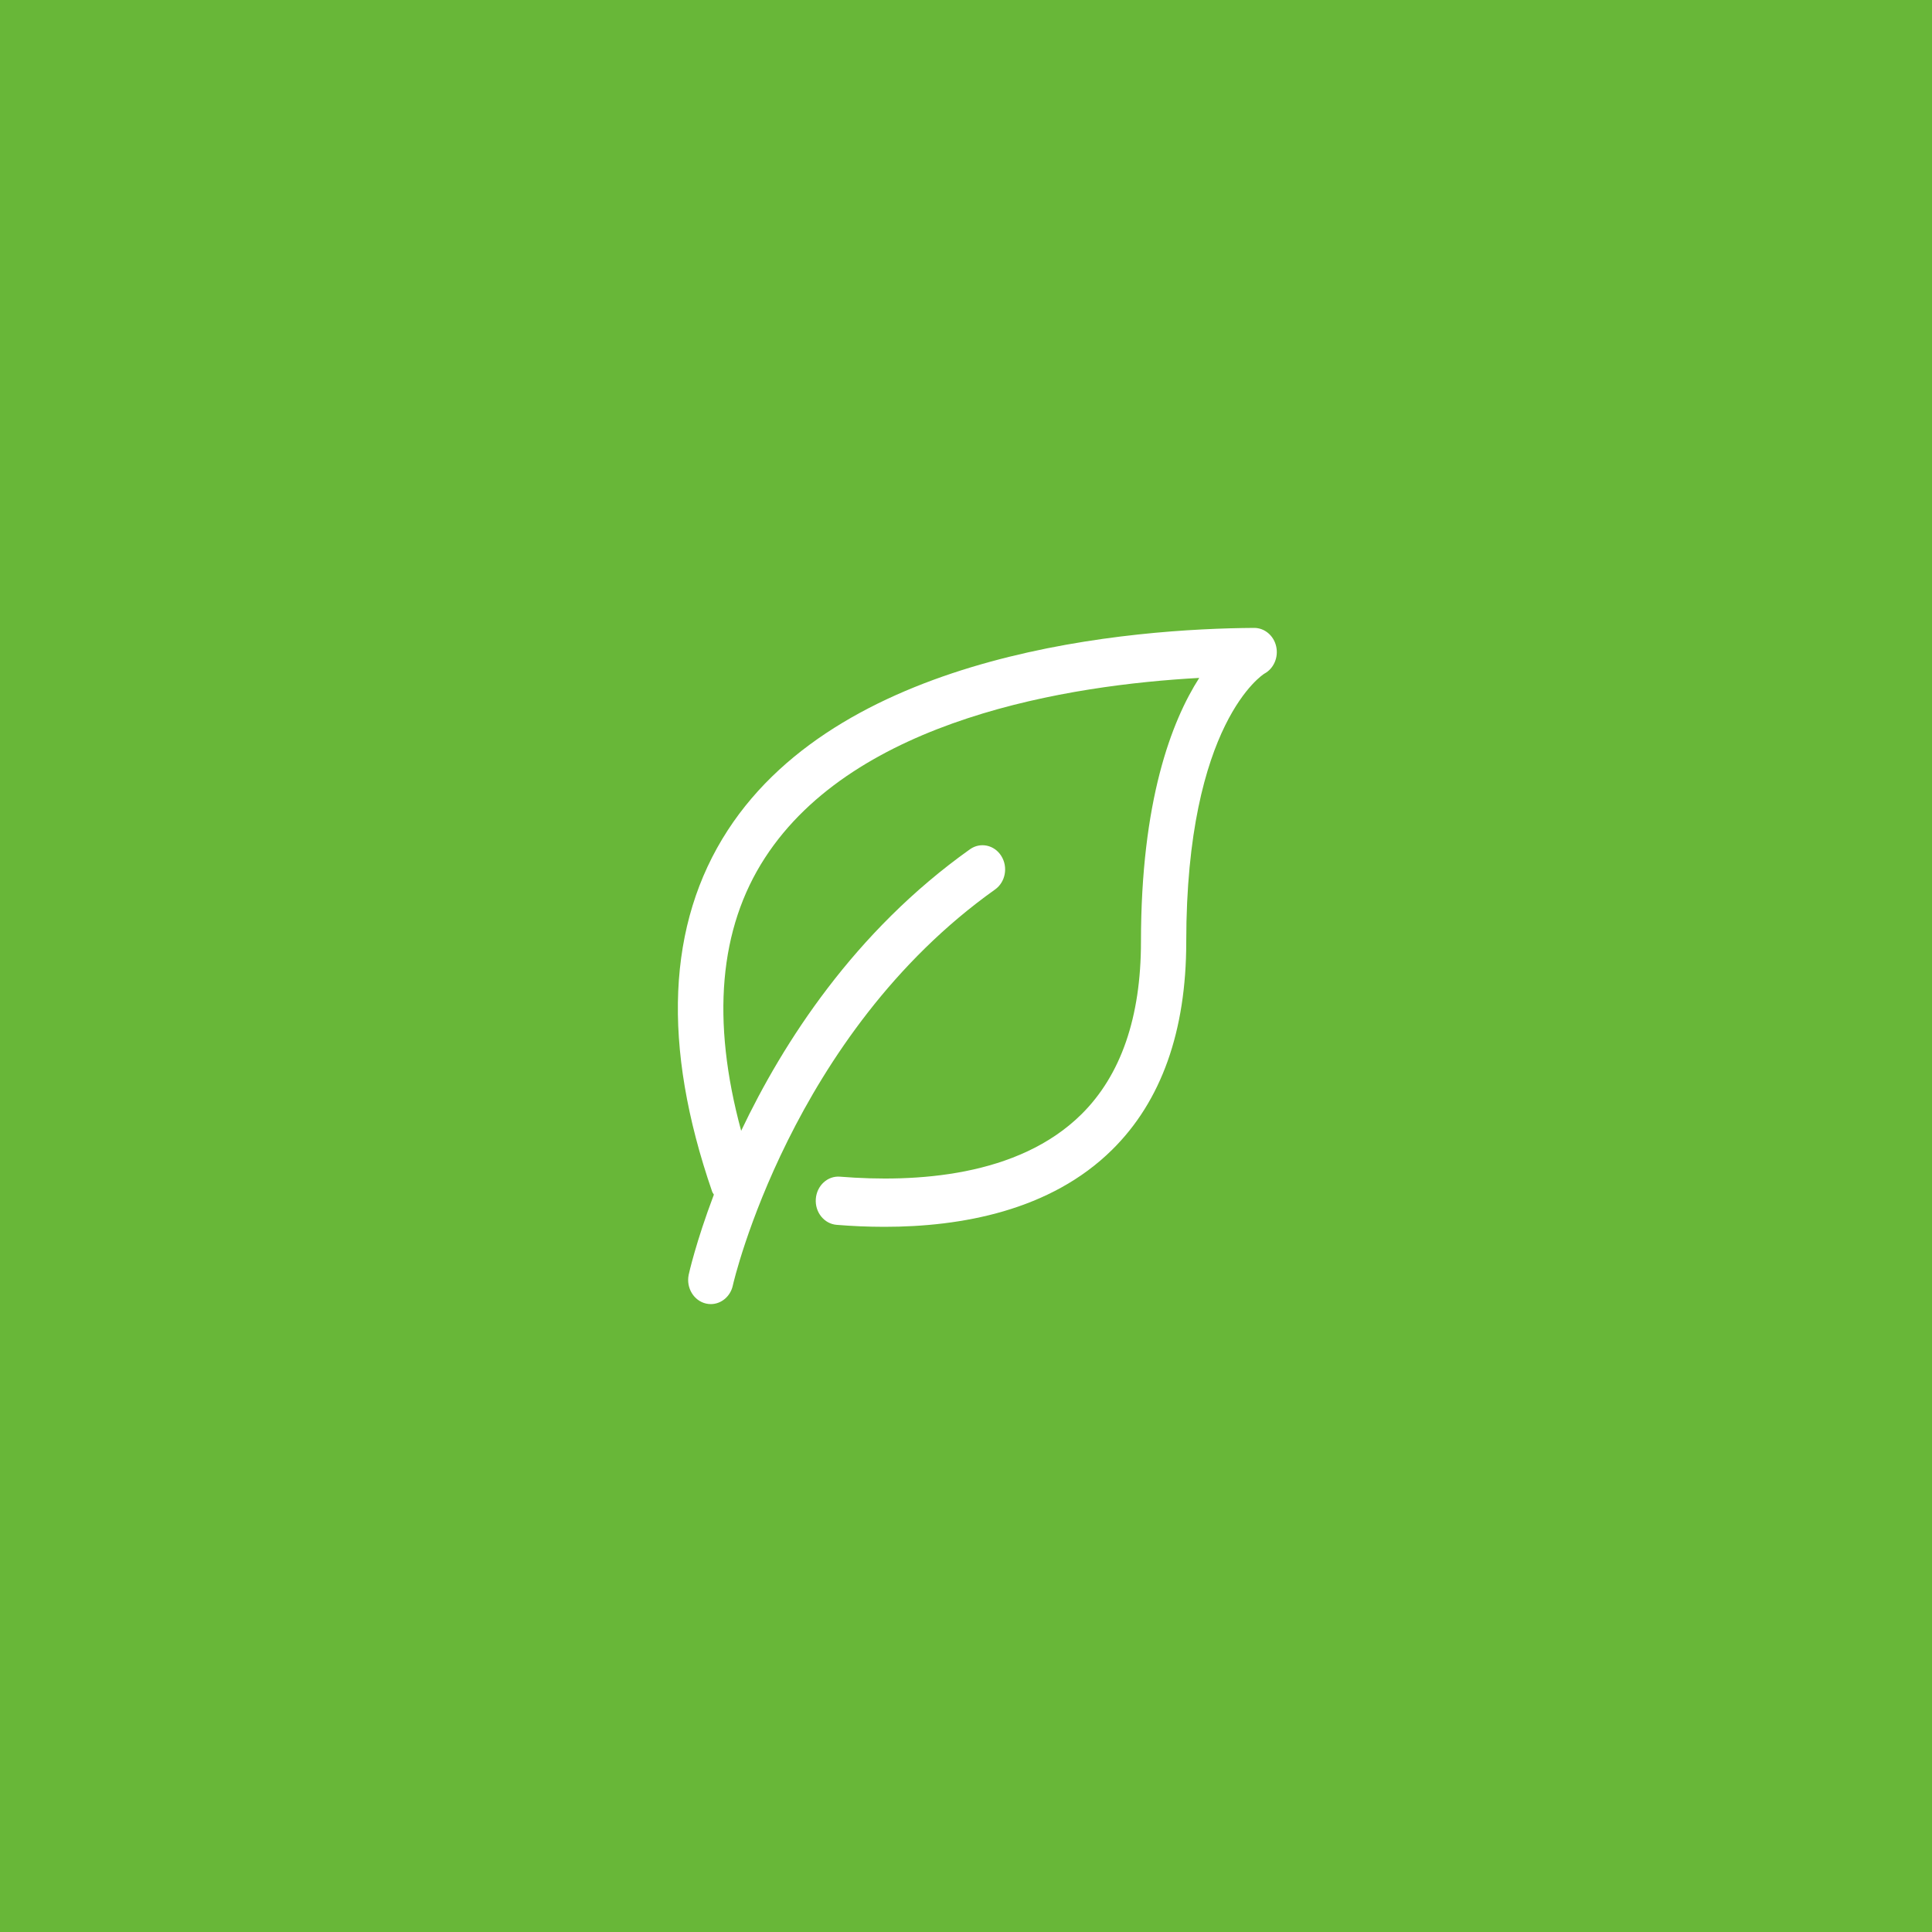
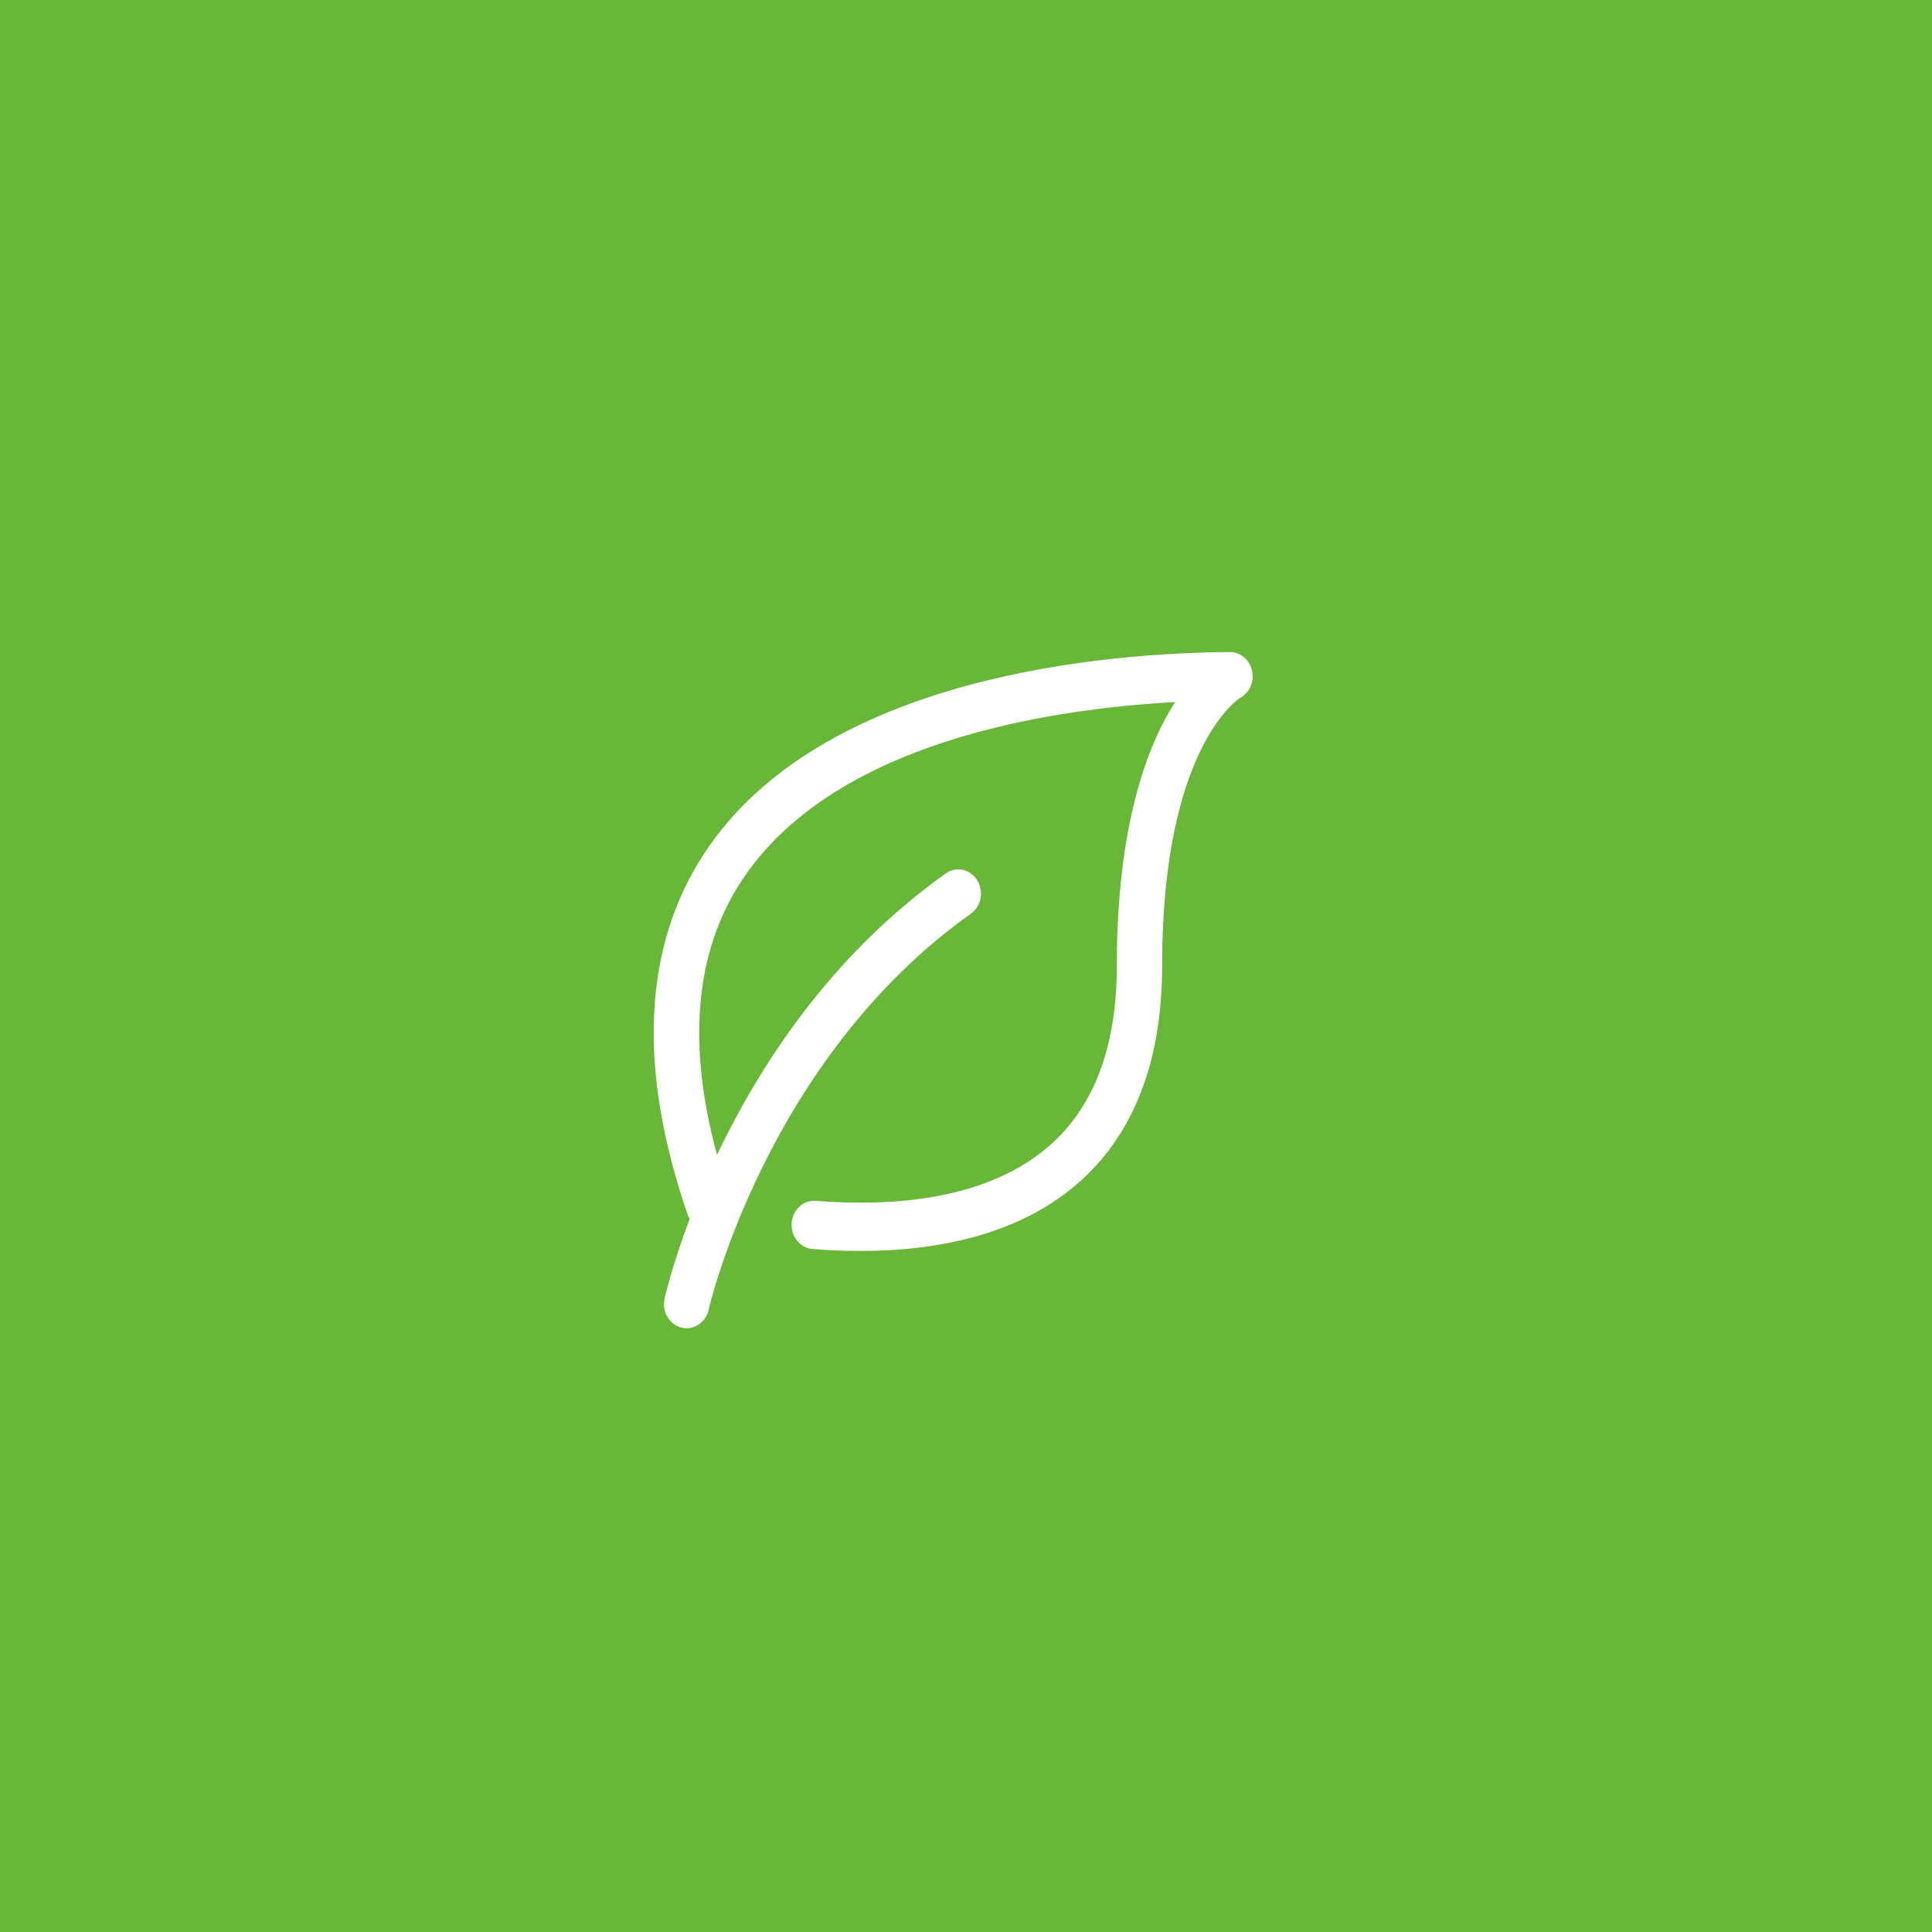
<svg xmlns="http://www.w3.org/2000/svg" width="80" height="80" viewBox="0 0 80 80" fill="none">
  <rect width="80" height="80" fill="#68B738" />
  <g clip-path="url(#clip0)">
-     <path d="M52.844 26.767C52.743 26.317 52.365 26 51.932 26C51.931 26 51.929 26 51.927 26C46.989 26.033 34.982 26.916 30.134 34.38C27.616 38.258 27.399 43.293 29.49 49.345C29.506 49.392 29.538 49.424 29.56 49.467C28.813 51.44 28.523 52.753 28.516 52.79C28.407 53.33 28.73 53.862 29.237 53.978C29.302 53.993 29.368 54 29.433 54C29.866 54 30.255 53.679 30.349 53.21C30.369 53.108 32.758 42.837 41.203 36.832C41.634 36.526 41.75 35.905 41.462 35.445C41.175 34.985 40.593 34.86 40.162 35.168C35.373 38.573 32.424 43.176 30.69 46.824C29.448 42.246 29.774 38.447 31.676 35.519C35.419 29.755 44.298 28.365 49.658 28.071C48.505 29.872 47.245 33.174 47.245 39C47.245 42.12 46.415 44.522 44.78 46.14C42.159 48.731 37.901 48.974 34.787 48.724C34.269 48.679 33.82 49.095 33.781 49.646C33.741 50.196 34.128 50.676 34.644 50.718C35.267 50.769 35.933 50.8 36.625 50.8C39.796 50.8 43.494 50.137 46.054 47.606C48.089 45.595 49.12 42.7 49.12 39.001C49.12 29.902 52.336 27.905 52.352 27.896C52.742 27.687 52.946 27.219 52.844 26.767Z" fill="white" />
+     <path d="M51.844 27.767C51.743 27.317 51.365 27 50.932 27C50.931 27 50.929 27 50.927 27C45.989 27.033 33.982 27.916 29.134 35.38C26.616 39.258 26.399 44.293 28.49 50.345C28.506 50.392 28.538 50.424 28.56 50.467C27.813 52.44 27.523 53.753 27.516 53.79C27.407 54.33 27.73 54.862 28.237 54.978C28.302 54.993 28.368 55 28.433 55C28.866 55 29.255 54.679 29.349 54.21C29.369 54.108 31.758 43.837 40.203 37.832C40.634 37.526 40.75 36.905 40.462 36.445C40.175 35.985 39.593 35.86 39.162 36.168C34.373 39.573 31.424 44.176 29.69 47.824C28.448 43.246 28.774 39.447 30.676 36.519C34.419 30.755 43.298 29.365 48.658 29.071C47.505 30.872 46.245 34.174 46.245 40C46.245 43.12 45.415 45.522 43.78 47.14C41.159 49.731 36.901 49.974 33.787 49.724C33.269 49.679 32.82 50.095 32.781 50.646C32.741 51.196 33.128 51.676 33.644 51.718C34.267 51.769 34.933 51.8 35.625 51.8C38.796 51.8 42.494 51.137 45.054 48.606C47.089 46.595 48.12 43.7 48.12 40.001C48.12 30.902 51.336 28.905 51.352 28.896C51.742 28.687 51.946 28.219 51.844 27.767Z" fill="white" />
  </g>
  <defs>
    <clipPath id="clip0">
-       <rect width="30" height="32" fill="white" transform="translate(25 24)" />
+       <rect width="30" height="32" fill="white" transform="translate(24 25)" />
    </clipPath>
  </defs>
</svg>
